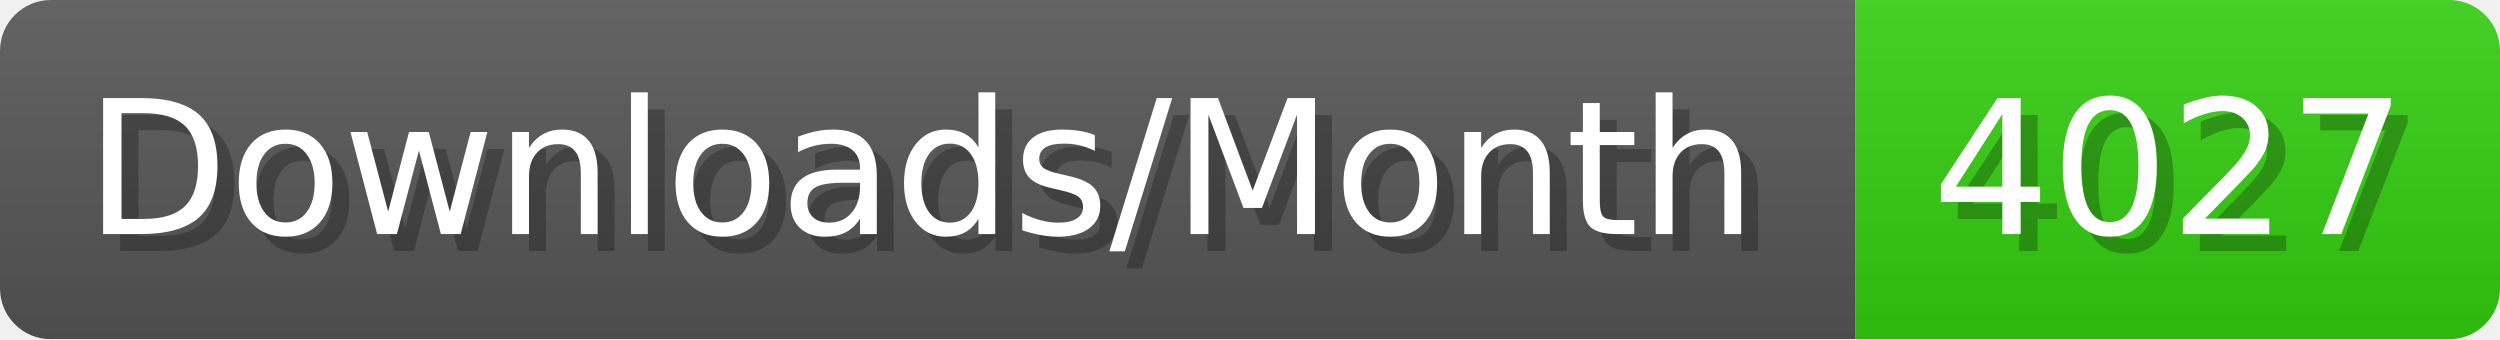
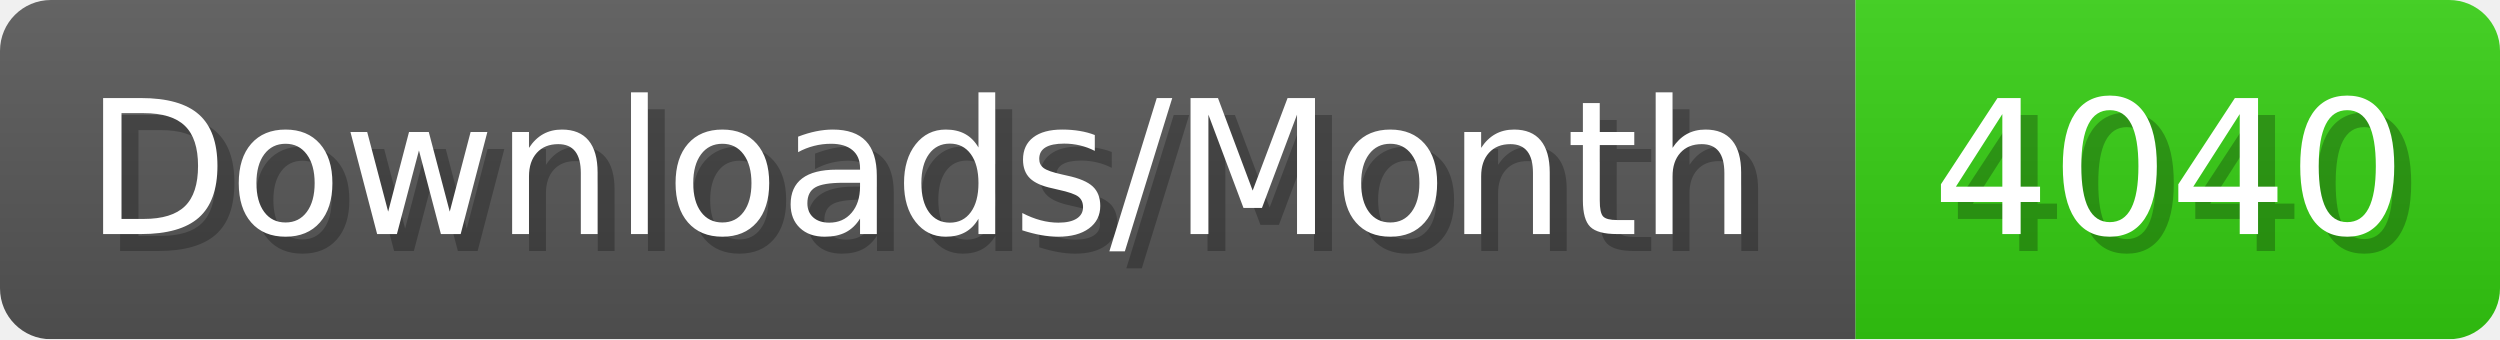
- <svg xmlns="http://www.w3.org/2000/svg" width="147.4" height="20" viewBox="0 0 1474 200" role="img" aria-label="Downloads/Month: 4027">
+ <svg xmlns="http://www.w3.org/2000/svg" width="147.4" height="20" viewBox="0 0 1474 200" role="img" aria-label="Downloads/Month: 4040">
  <linearGradient id="YlXUI" x2="0" y2="100%">
    <stop offset="0" stop-opacity=".1" stop-color="#EEE" />
    <stop offset="1" stop-opacity=".1" />
  </linearGradient>
  <mask id="JHhop">
    <rect width="1474" height="200" rx="30" fill="#FFF" />
  </mask>
  <g mask="url(#JHhop)">
    <rect width="1094" height="200" fill="#555" />
    <rect width="380" height="200" fill="#3C1" x="1094" />
    <rect width="1474" height="200" fill="url(#YlXUI)" />
  </g>
  <g aria-hidden="true" fill="#fff" text-anchor="start" font-family="Verdana,DejaVu Sans,sans-serif" font-size="110">
    <text x="60" y="148" textLength="994" fill="#000" opacity="0.25">Downloads/Month</text>
    <text x="50" y="138" textLength="994">Downloads/Month</text>
-     <text x="1149" y="148" textLength="280" fill="#000" opacity="0.25">4027</text>
-     <text x="1139" y="138" textLength="280">4027</text>
+     <text x="1149" y="148" textLength="280" fill="#000" opacity="0.25">4040</text>
+     <text x="1139" y="138" textLength="280">4040</text>
  </g>
</svg>
